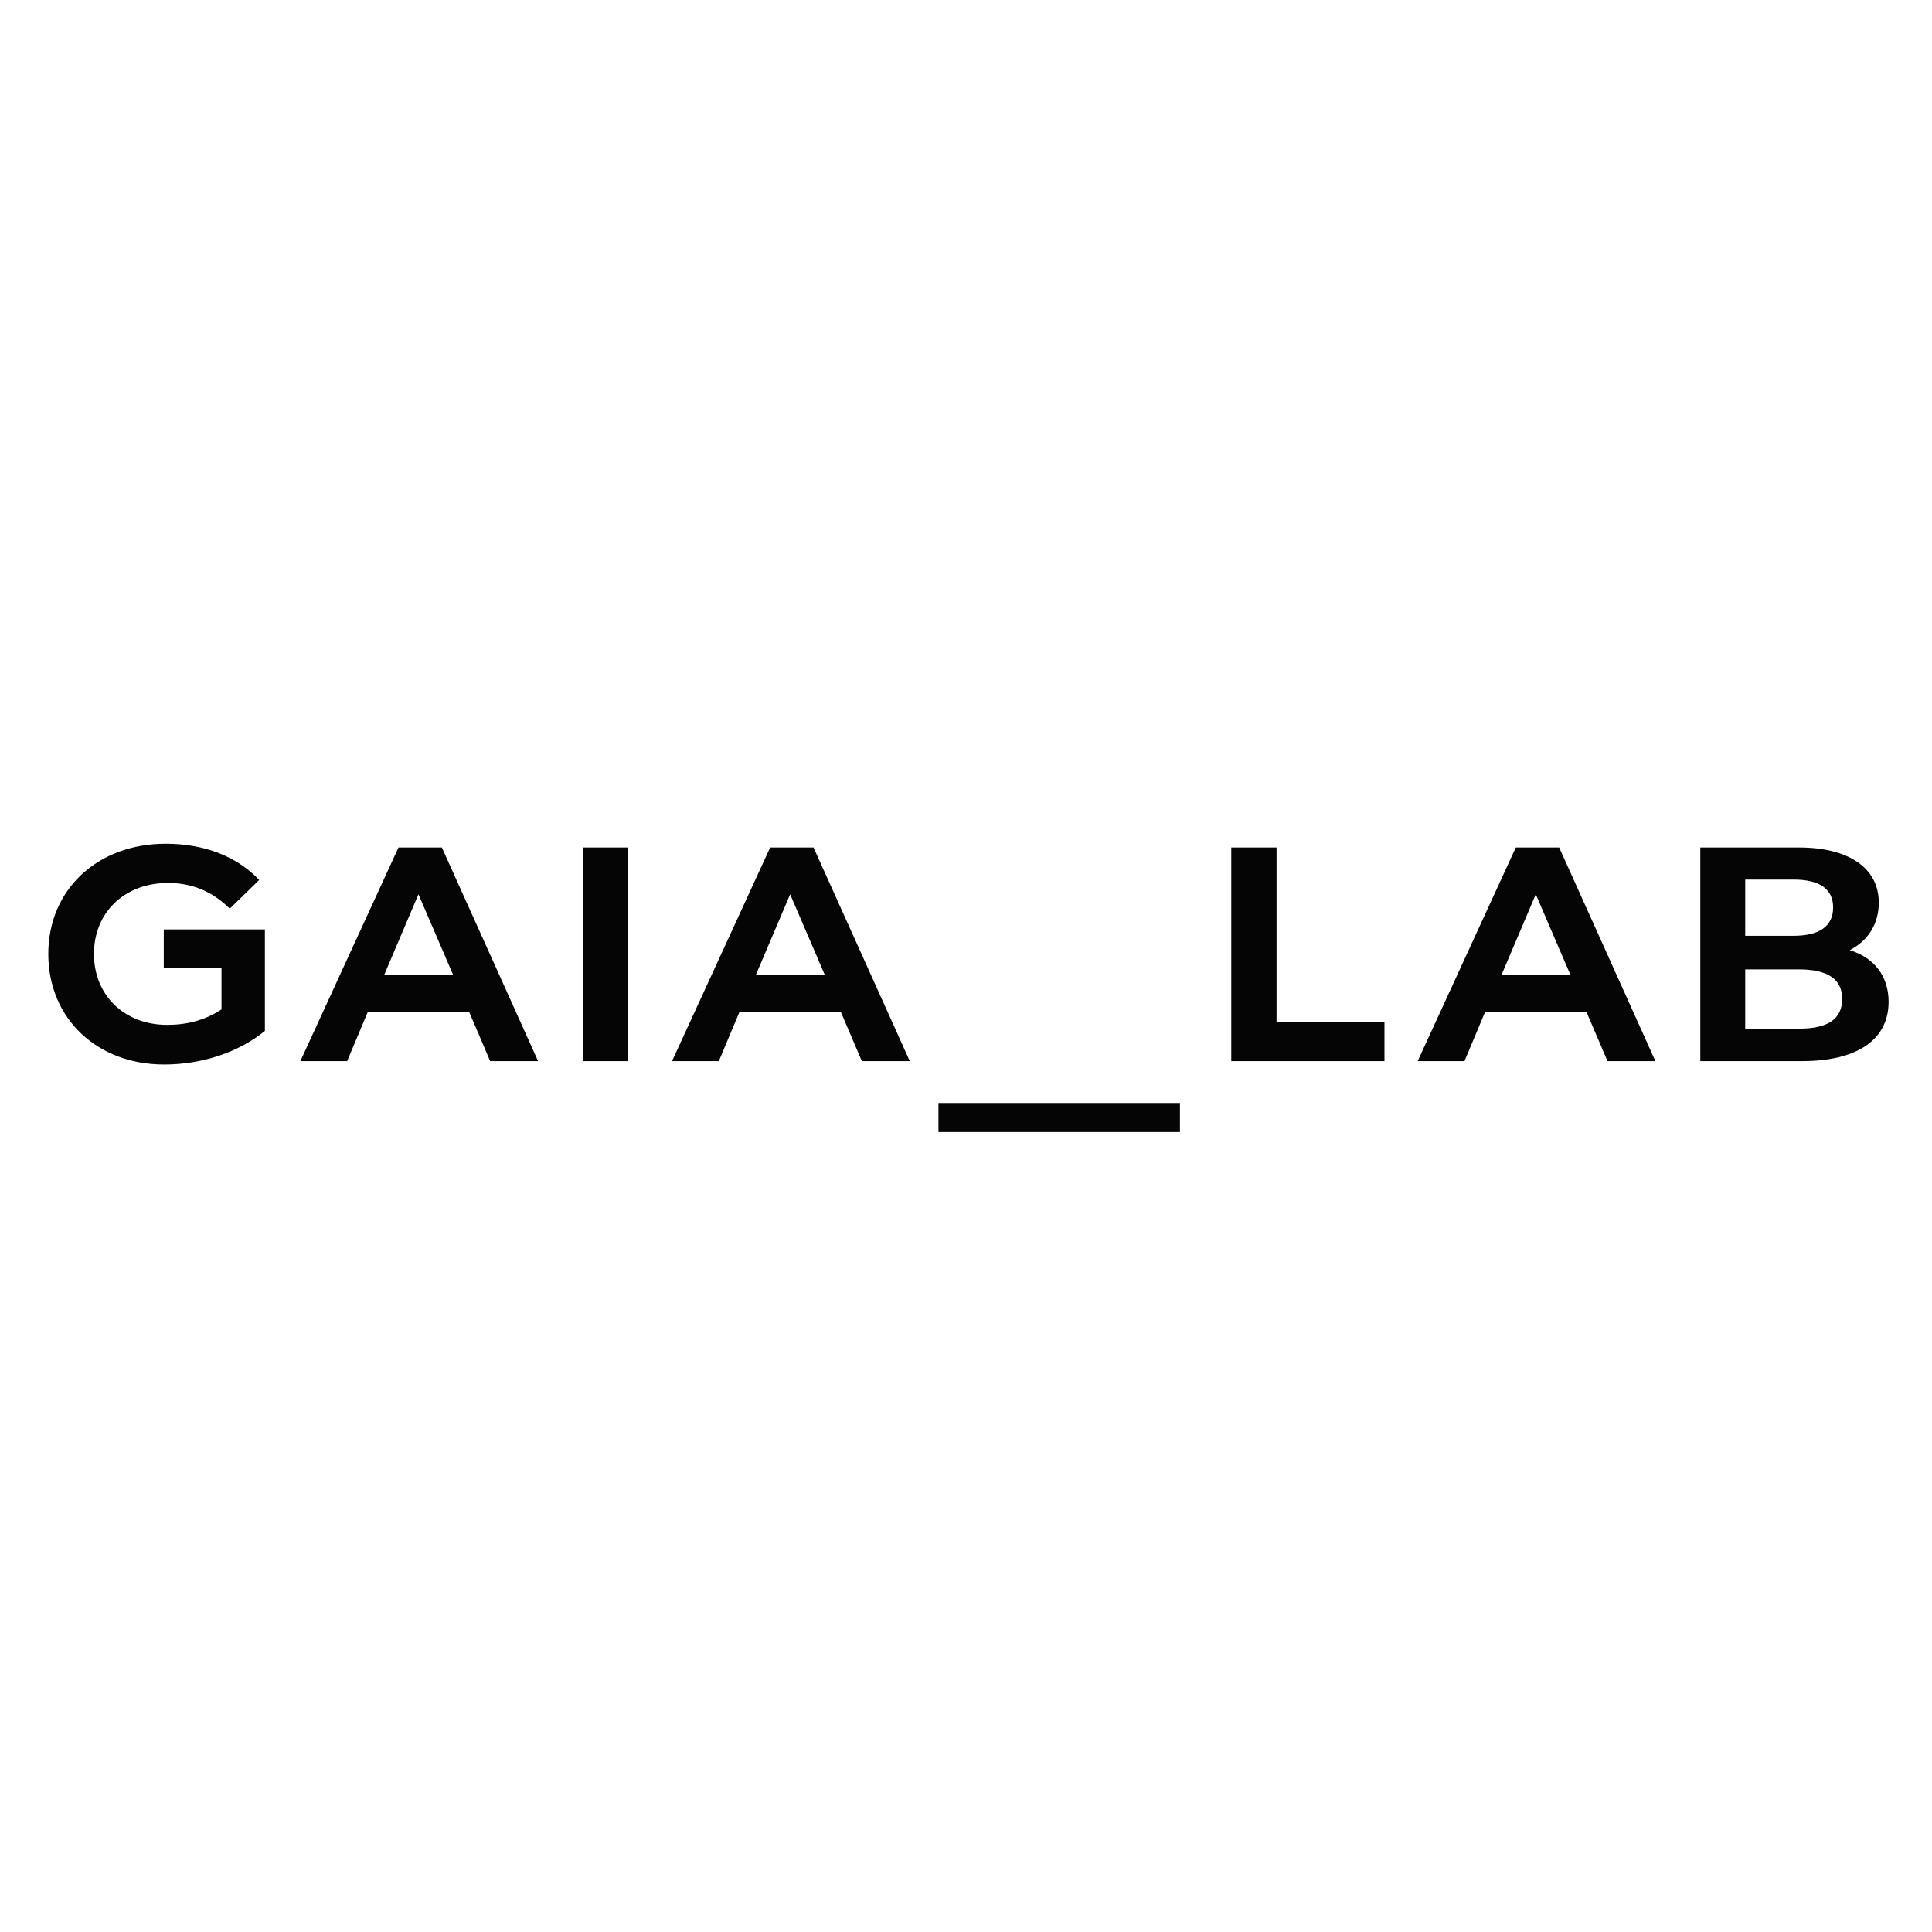
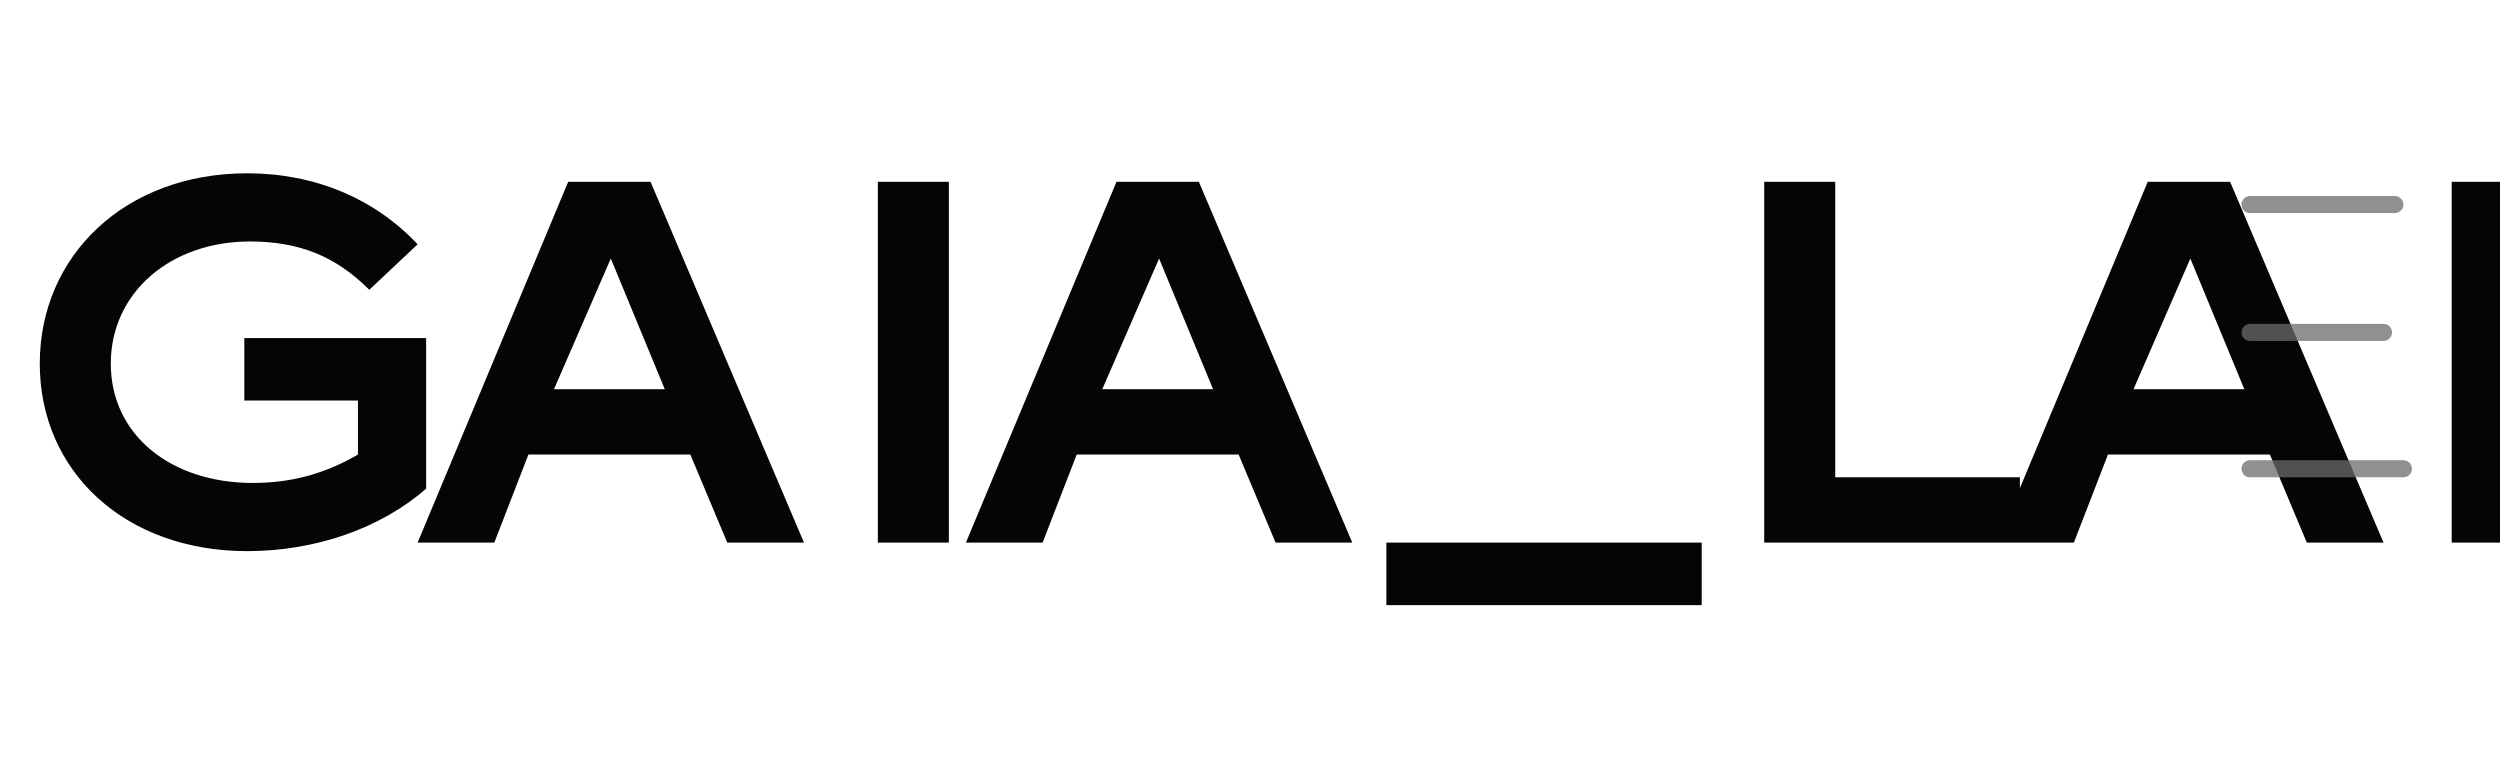
- <svg xmlns="http://www.w3.org/2000/svg" width="512" height="512" viewBox="0 0 512 512" fill="none">
-   <path fill="#050505" d="M87.8 252.8c0-17.1 13.1-29.2 31.1-29.2 10.2 0 18.8 3.3 24.8 9.6l-7.8 7.6c-4.7-4.6-10-6.8-16.4-6.8-11.5 0-19.6 7.8-19.6 18.8s8.1 18.8 19.4 18.8c5.2 0 10-1.2 14.4-4.1v-10.9h-15.3v-10.3h26.8v26.9c-7.1 5.8-16.9 8.9-26.7 8.9-17.8 0-30.7-12.2-30.7-29.3Zm92.8-28.2h11.5l25.5 56.6h-12.7l-5.6-13.1h-26.8l-5.5 13.1h-12.4l26-56.6Zm14.5 33.8-9.2-21.4-9.1 21.4h18.3Zm34.4-33.8h12v56.6h-12v-56.6Zm49.6 0h11.5l25.5 56.6h-12.7l-5.6-13.1H271l-5.5 13.1h-12.4l26-56.6Zm14.5 33.8-9.2-21.4-9.1 21.4h18.3Zm30.1 33.9h64v7.7h-64v-7.7Zm77.6-67.7h12v46.2h28.6v10.4h-40.6v-56.6Zm75.4 0h11.5l25.5 56.6H501l-5.6-13.1h-26.8l-5.5 13.1h-12.4l26-56.6Zm14.5 33.8L482 237l-9.1 21.4h18.3Zm34.4-33.8h26.2c13.5 0 21.1 5.7 21.1 14.6 0 5.6-2.8 10.1-7.7 12.6 6.5 2 10.3 6.9 10.3 13.7 0 9.8-8 15.7-22.9 15.7h-27v-56.6Zm24.7 23.4c6.8 0 10.5-2.5 10.5-7.5s-3.7-7.4-10.5-7.4h-12.8V248h12.8Zm1.5 24.6c7.4 0 11.4-2.4 11.4-7.9 0-5.3-4-7.8-11.4-7.8h-14.3v15.7h14.3Z" transform="translate(-75 0)" />
+ <svg xmlns="http://www.w3.org/2000/svg" width="880" height="275" viewBox="0 0 880 275" fill="none">
+   <path d="M91 194C48 194 18 166 18 128C18 90 48 61 91 61C115 61 136 70 151 86L134 102C122 90 109 85 92 85C64 85 43 103 43 128C43 153 64 170 93 170C106 170 118 167 130 160V141H90V119H154V172C138 186 115 194 91 194ZM204 64H233L287 191H260L247 160H190L178 191H151L204 64ZM238 137L219 91L199 137H238ZM313 64H338V191H313V64ZM397 64H426L480 191H453L440 160H383L371 191H344L397 64ZM431 137L412 91L392 137H431ZM492 191H603V213H492V191ZM625 64H650V168H715V191H625V64ZM760 64H789L843 191H816L803 160H746L734 191H707L760 64ZM794 137L775 91L755 137H794ZM867 64H936C965 64 982 77 982 98C982 111 975 121 964 127C979 132 988 144 988 160C988 181 969 191 937 191H867V64ZM933 116C949 116 957 110 957 99C957 88 949 84 933 84H892V116H933ZM938 171C955 171 963 165 963 154C963 143 955 138 938 138H892V171H938Z" fill="#050505" transform="translate(-4 0)" />
+   <path d="M792 72H843M792 117H839M792 165H846" stroke="#6B6B6B" stroke-width="6" stroke-linecap="round" opacity="0.75" />
</svg>
